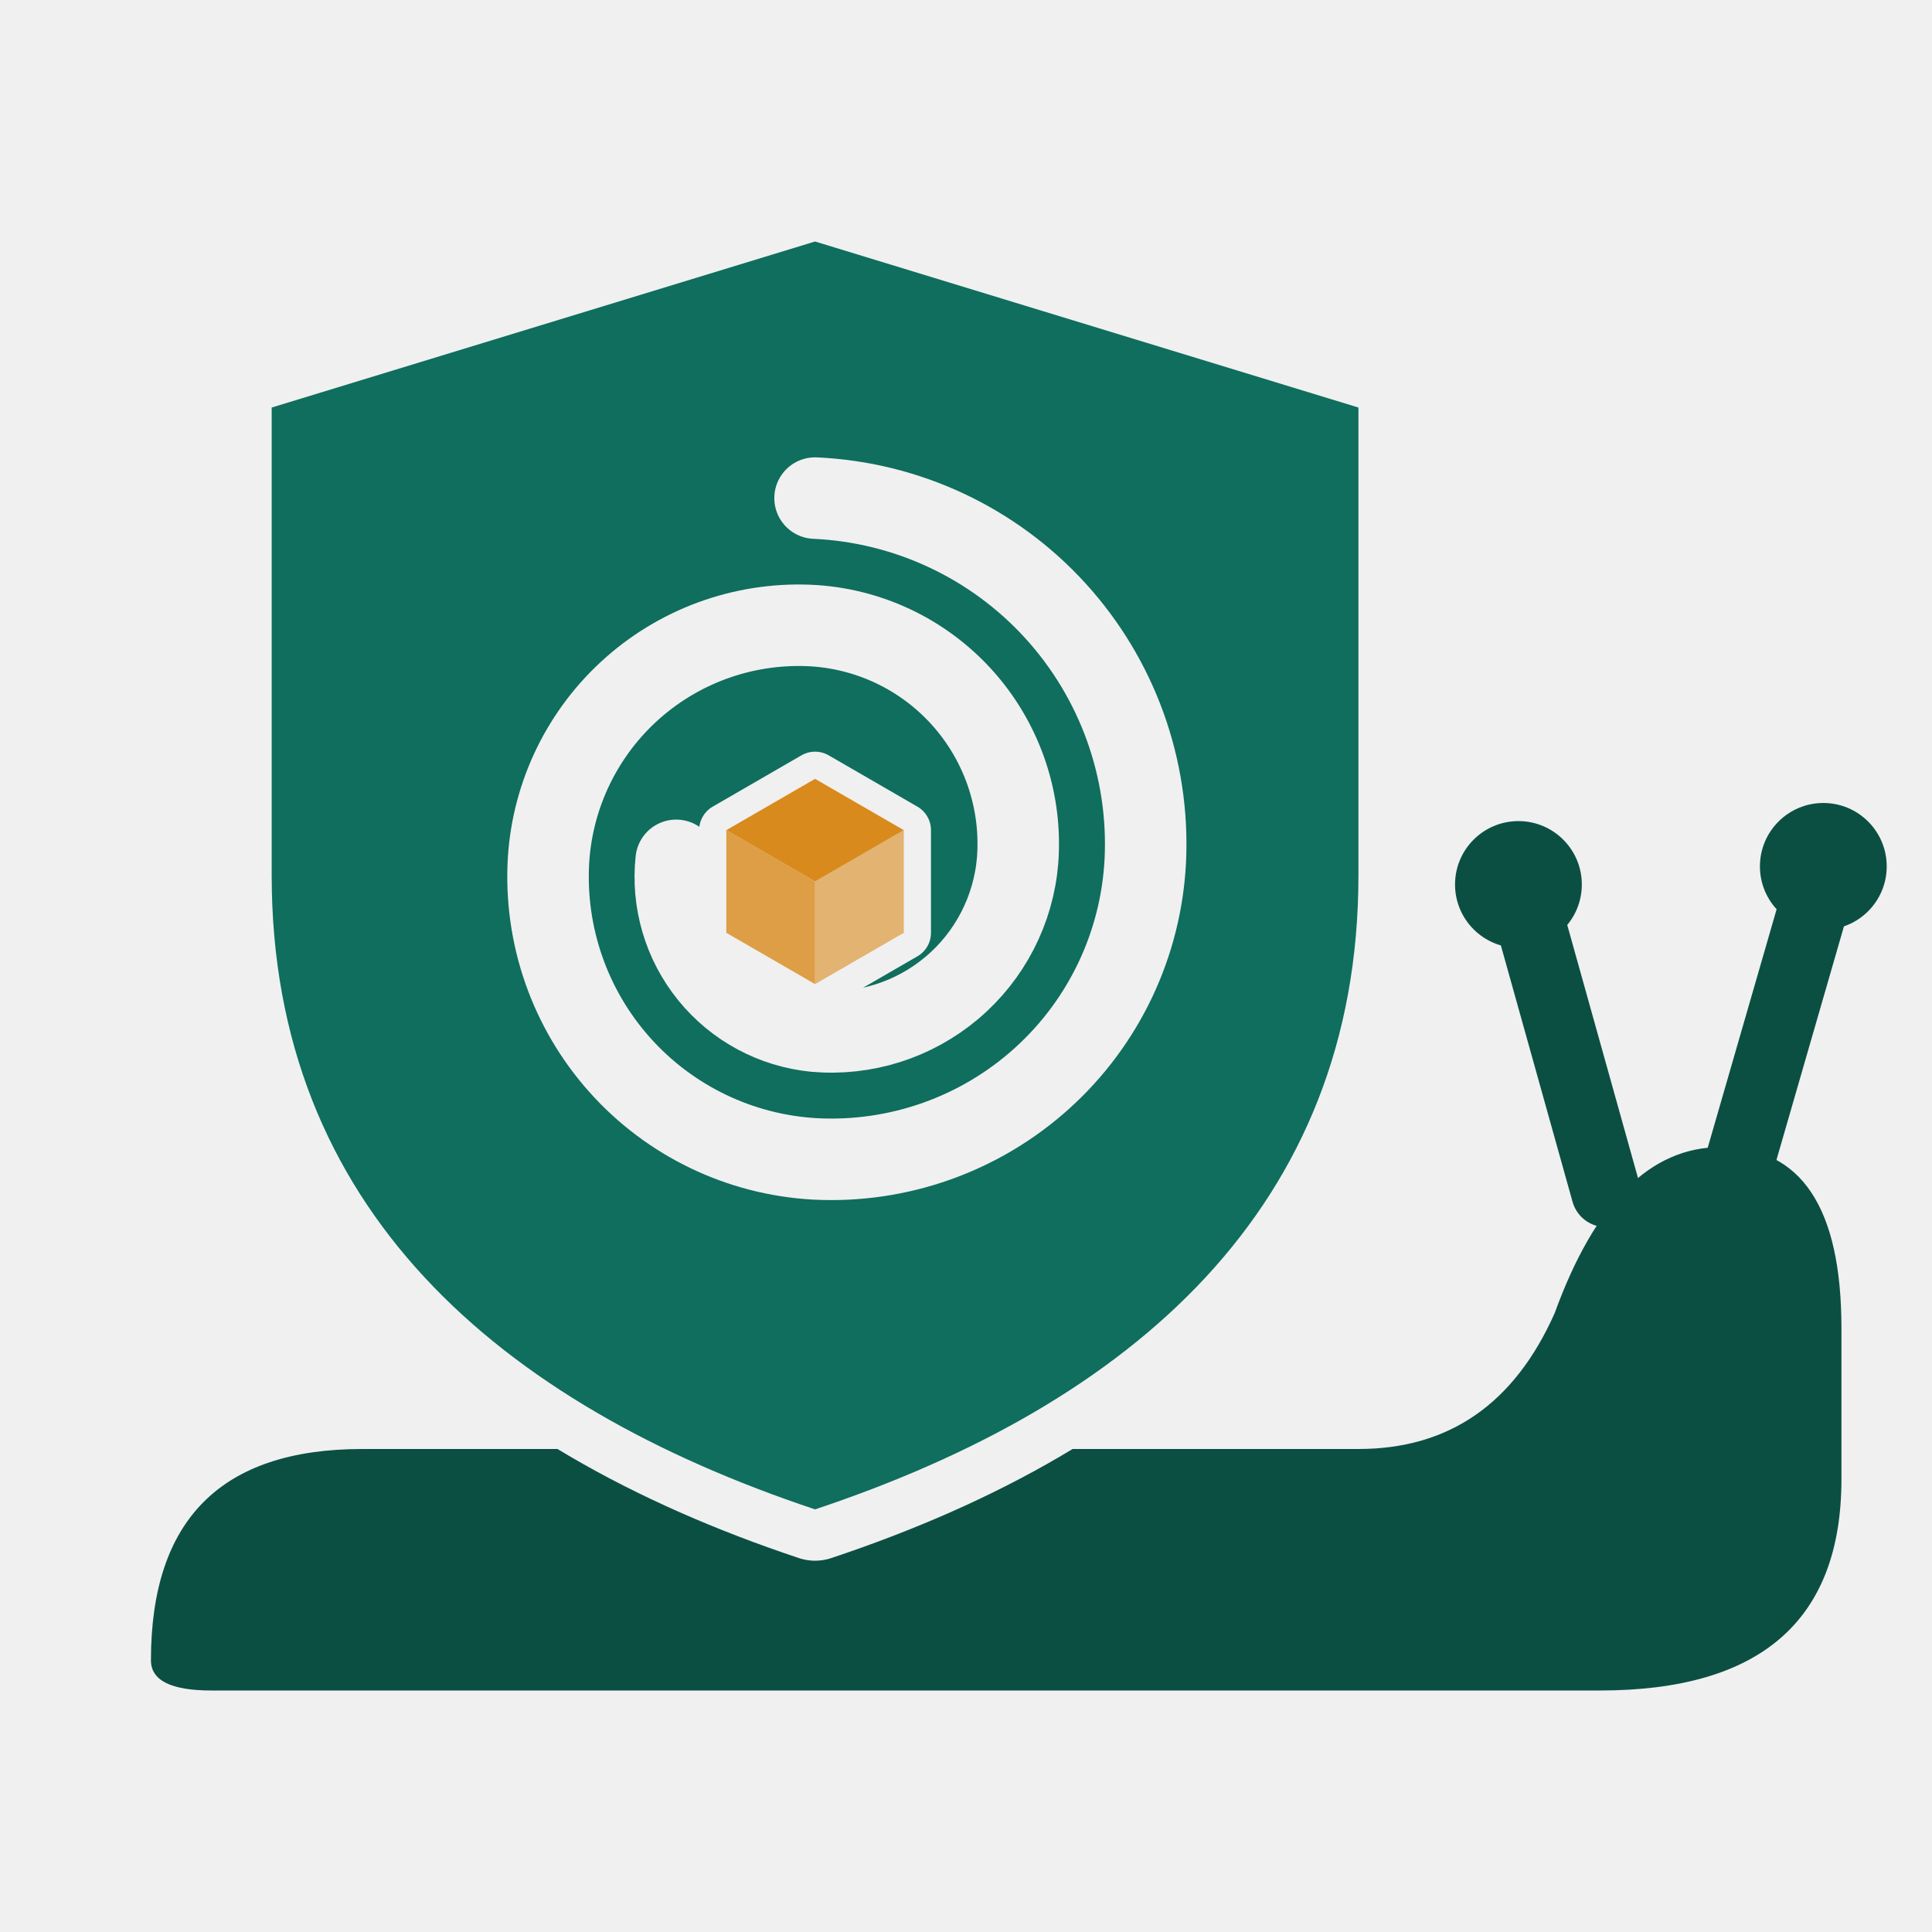
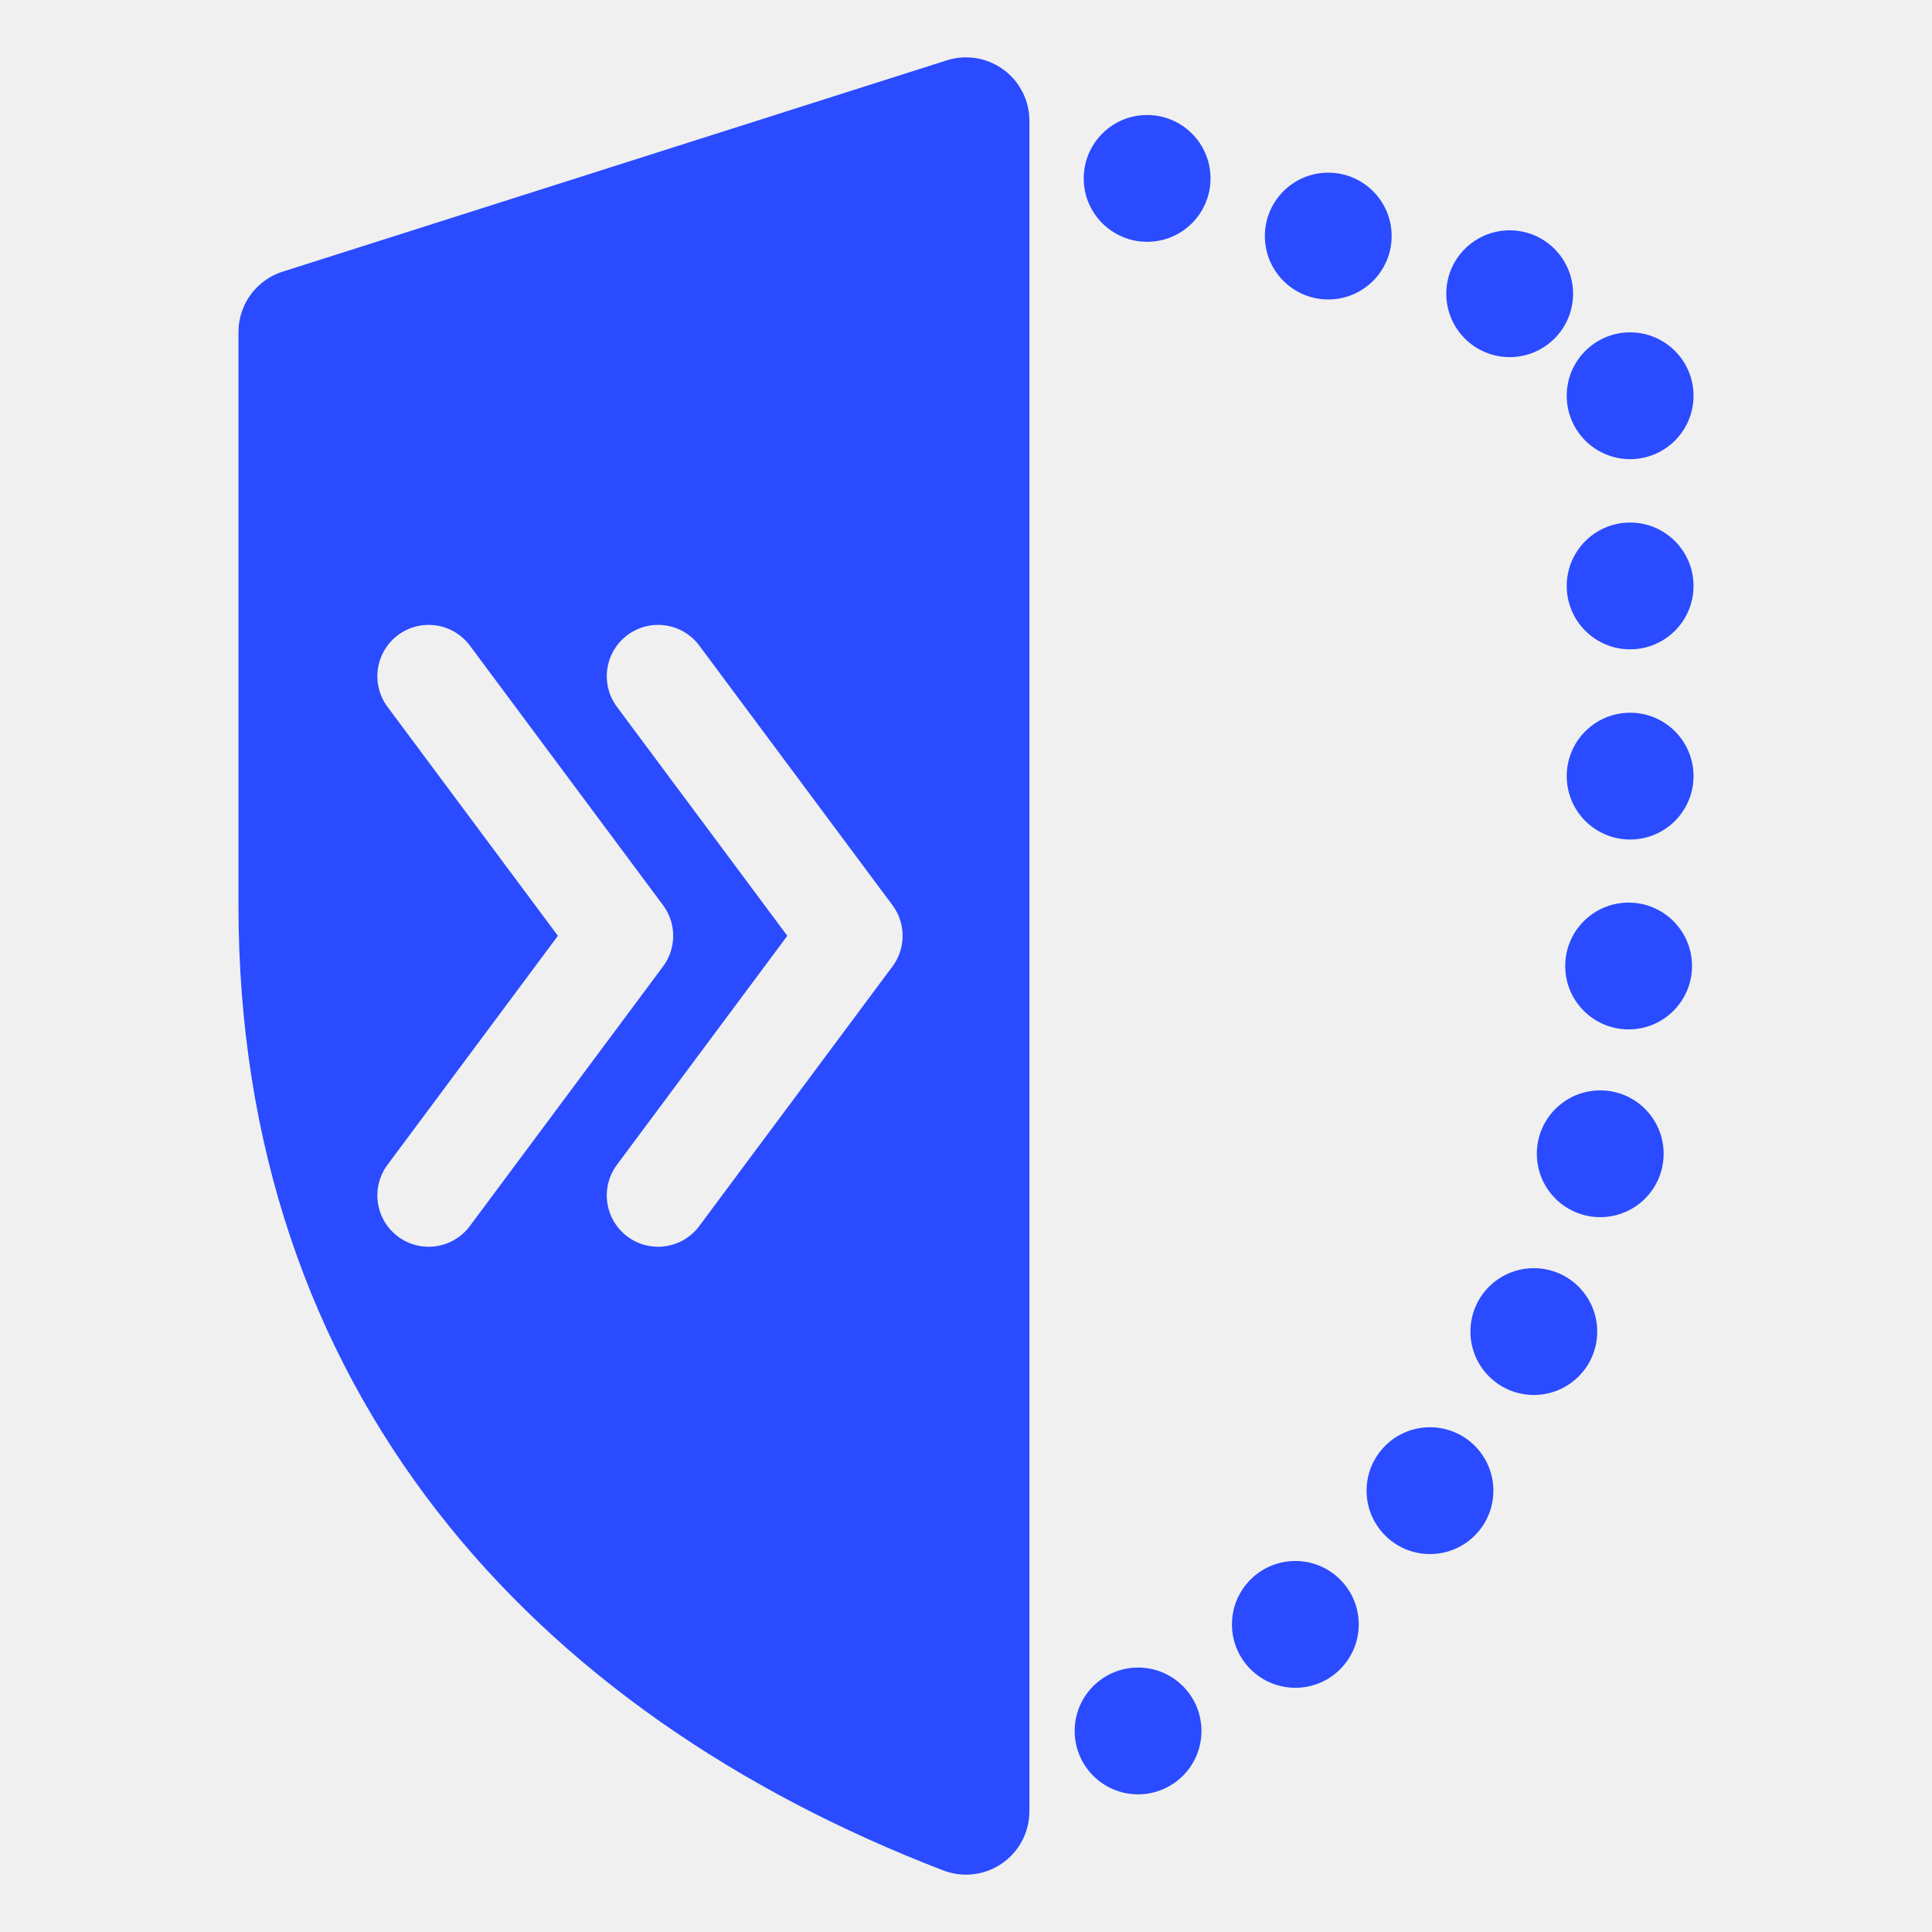
- <svg xmlns="http://www.w3.org/2000/svg" viewBox="0 0 64 64" role="img" aria-label="SlowShield">
-   <mask id="m1-f" maskUnits="userSpaceOnUse" x="0" y="0" width="64" height="64">
-     <rect width="64" height="64" fill="#fff" />
-     <path d="M27 8 L45 13.5 V29 C45 40 37.5 46.5 27 50 C16.5 46.5 9 40 9 29 V13.5 Z" fill="#000" stroke="#000" stroke-width="3.4" stroke-linejoin="round" />
-   </mask>
-   <mask id="m2-f" maskUnits="userSpaceOnUse" x="0" y="0" width="64" height="64">
-     <rect width="64" height="64" fill="#fff" />
-     <path d="M27 16.5 A11.47 11.47 0 0 1 37.94 28.5 A10.41 10.41 0 0 1 27 38.39 A9.36 9.36 0 0 1 18.17 28.5 A8.3 8.3 0 0 1 27 20.73 A7.24 7.24 0 0 1 33.71 28.5 A6.19 6.19 0 0 1 27 34.16 A5.13 5.13 0 0 1 22.4 28.5" fill="none" stroke="#000" stroke-width="2.7" stroke-linecap="round" />
-     <path d="M27 25.8 L29.94 27.5 L27 29.2 L24.06 27.5 Z M24.06 27.5 L27 29.2 L27 32.6 L24.06 30.9 Z M27 29.2 L29.94 27.5 L29.94 30.9 L27 32.6 Z" fill="#000" stroke="#000" stroke-width="1.8" stroke-linejoin="round" />
-   </mask>
-   <path d="M5 55 Q5 48 12 48 H45 Q49.5 48 51.5 43.5 Q53.5 38 57 38 Q61 38 61 44 V49 Q61 56 53 56 H7 Q5 56 5 55 Z" fill="#0b4f43" mask="url(#m1-f)" />
-   <path d="M53.2 39.5 L50.6 30.2 M57.6 38.6 L60.2 29.6" fill="none" stroke="#0b4f43" stroke-width="2.3" stroke-linecap="round" />
-   <circle cx="50.3" cy="29.3" r="2.1" fill="#0b4f43" />
-   <circle cx="60.4" cy="28.7" r="2.1" fill="#0b4f43" />
-   <path d="M27 8 L45 13.5 V29 C45 40 37.5 46.5 27 50 C16.5 46.5 9 40 9 29 V13.5 Z" fill="#0f6e5d" mask="url(#m2-f)" />
-   <path d="M27 25.8 L29.94 27.5 L27 29.2 L24.06 27.5 Z" fill="#d98a1c" />
-   <path d="M24.06 27.5 L27 29.2 L27 32.6 L24.06 30.9 Z" fill="#d98a1c" opacity=".8" />
-   <path d="M27 29.2 L29.94 27.5 L29.94 30.9 L27 32.6 Z" fill="#d98a1c" opacity=".6" />
+ <svg xmlns="http://www.w3.org/2000/svg" viewBox="0 0 64 64" width="64" height="64" role="img" aria-label="SlowShield">
+   <defs>
+     <mask id="m" maskUnits="userSpaceOnUse" x="-8" y="-8" width="80" height="80">
+       <rect x="-8" y="-8" width="80" height="80" fill="#fff" />
+       <path d="M14.2 22.4 L20.6 31 L14.2 39.6" fill="none" stroke="#000" stroke-width="3.4" stroke-linecap="round" stroke-linejoin="round" />
+       <path d="M21.8 22.4 L28.2 31 L21.8 39.6" fill="none" stroke="#000" stroke-width="3.4" stroke-linecap="round" stroke-linejoin="round" />
+     </mask>
+   </defs>
+   <path d="M32 4 L10 11 L10 30 C10 45 19 55 32 60 Z" fill="#2a4bff" stroke="#2a4bff" stroke-width="4.2" stroke-linejoin="round" mask="url(#m)" />
+   <g fill="#2a4bff">
+     <circle cx="38" cy="5.91" r="2.1" />
+     <circle cx="44" cy="7.82" r="2.1" />
+     <circle cx="50.01" cy="9.73" r="2.1" />
+     <circle cx="54" cy="13.11" r="2.1" />
+     <circle cx="54" cy="19.41" r="2.1" />
+     <circle cx="54" cy="25.71" r="2.1" />
+     <circle cx="53.95" cy="32" r="2.1" />
+     <circle cx="53.01" cy="38.22" r="2.1" />
+     <circle cx="50.81" cy="44.11" r="2.1" />
+     <circle cx="47.37" cy="49.38" r="2.1" />
+     <circle cx="42.91" cy="53.81" r="2.1" />
+     <circle cx="37.7" cy="57.34" r="2.1" />
+   </g>
</svg>
